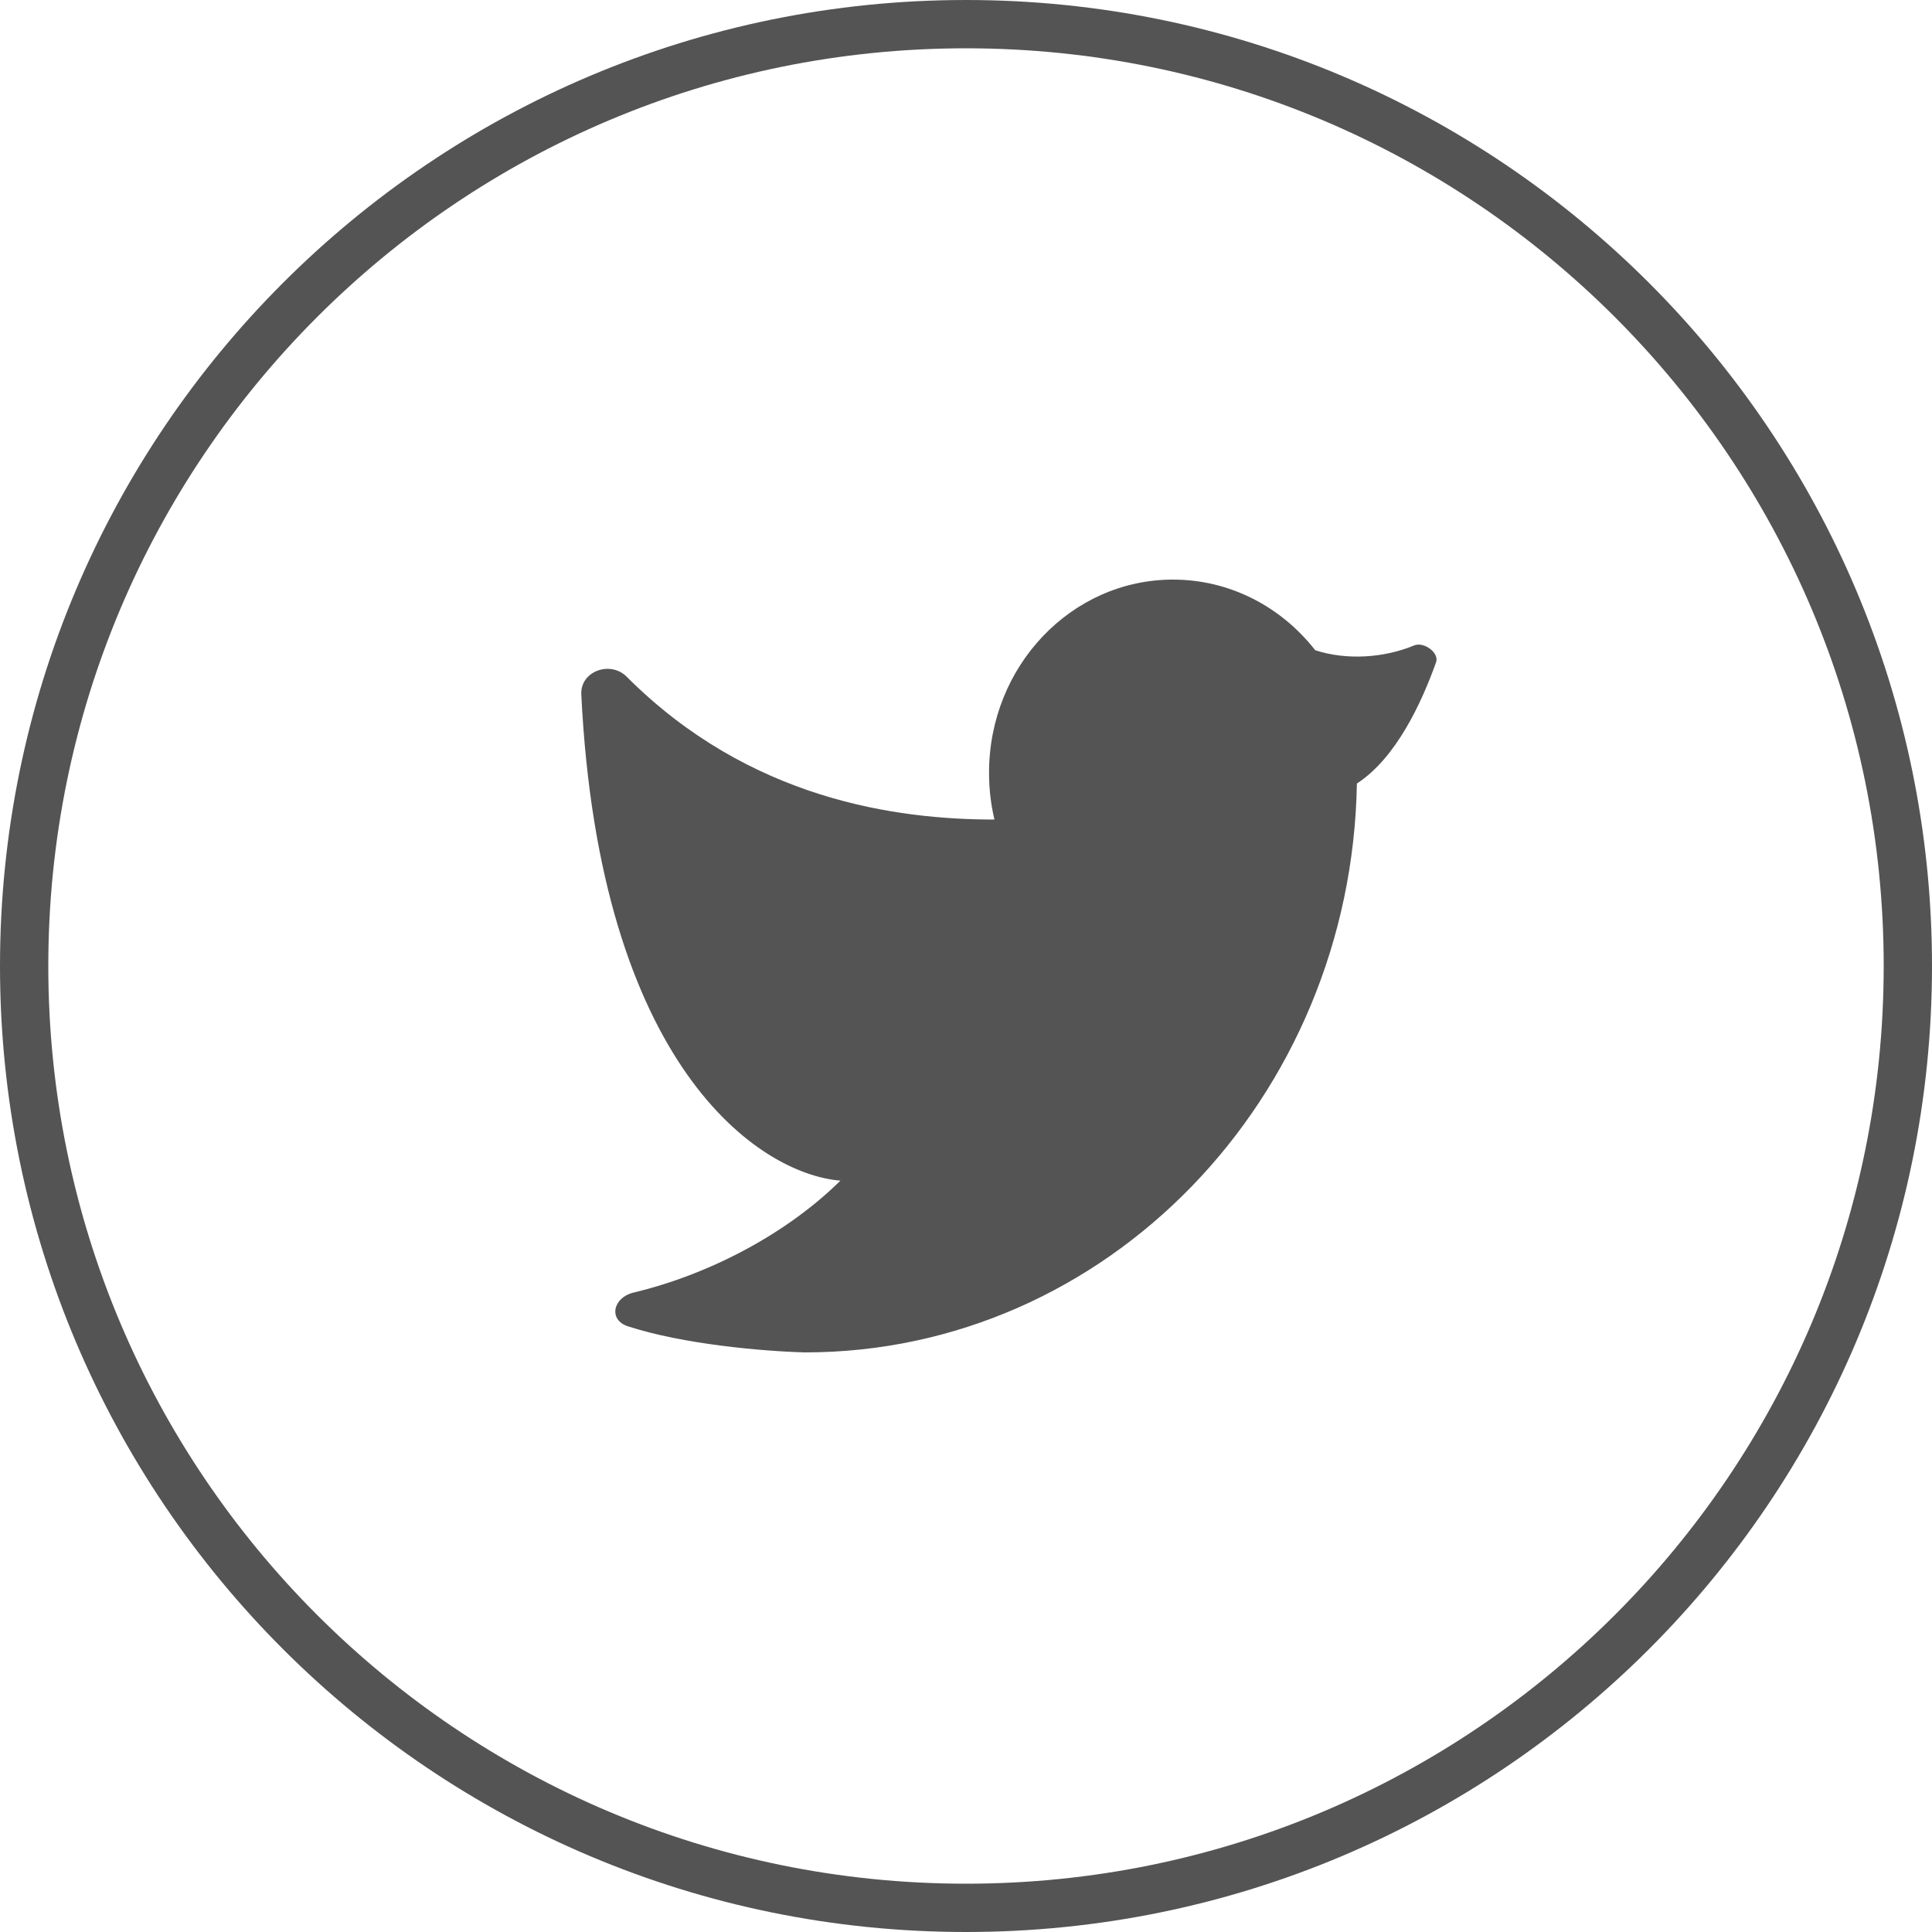
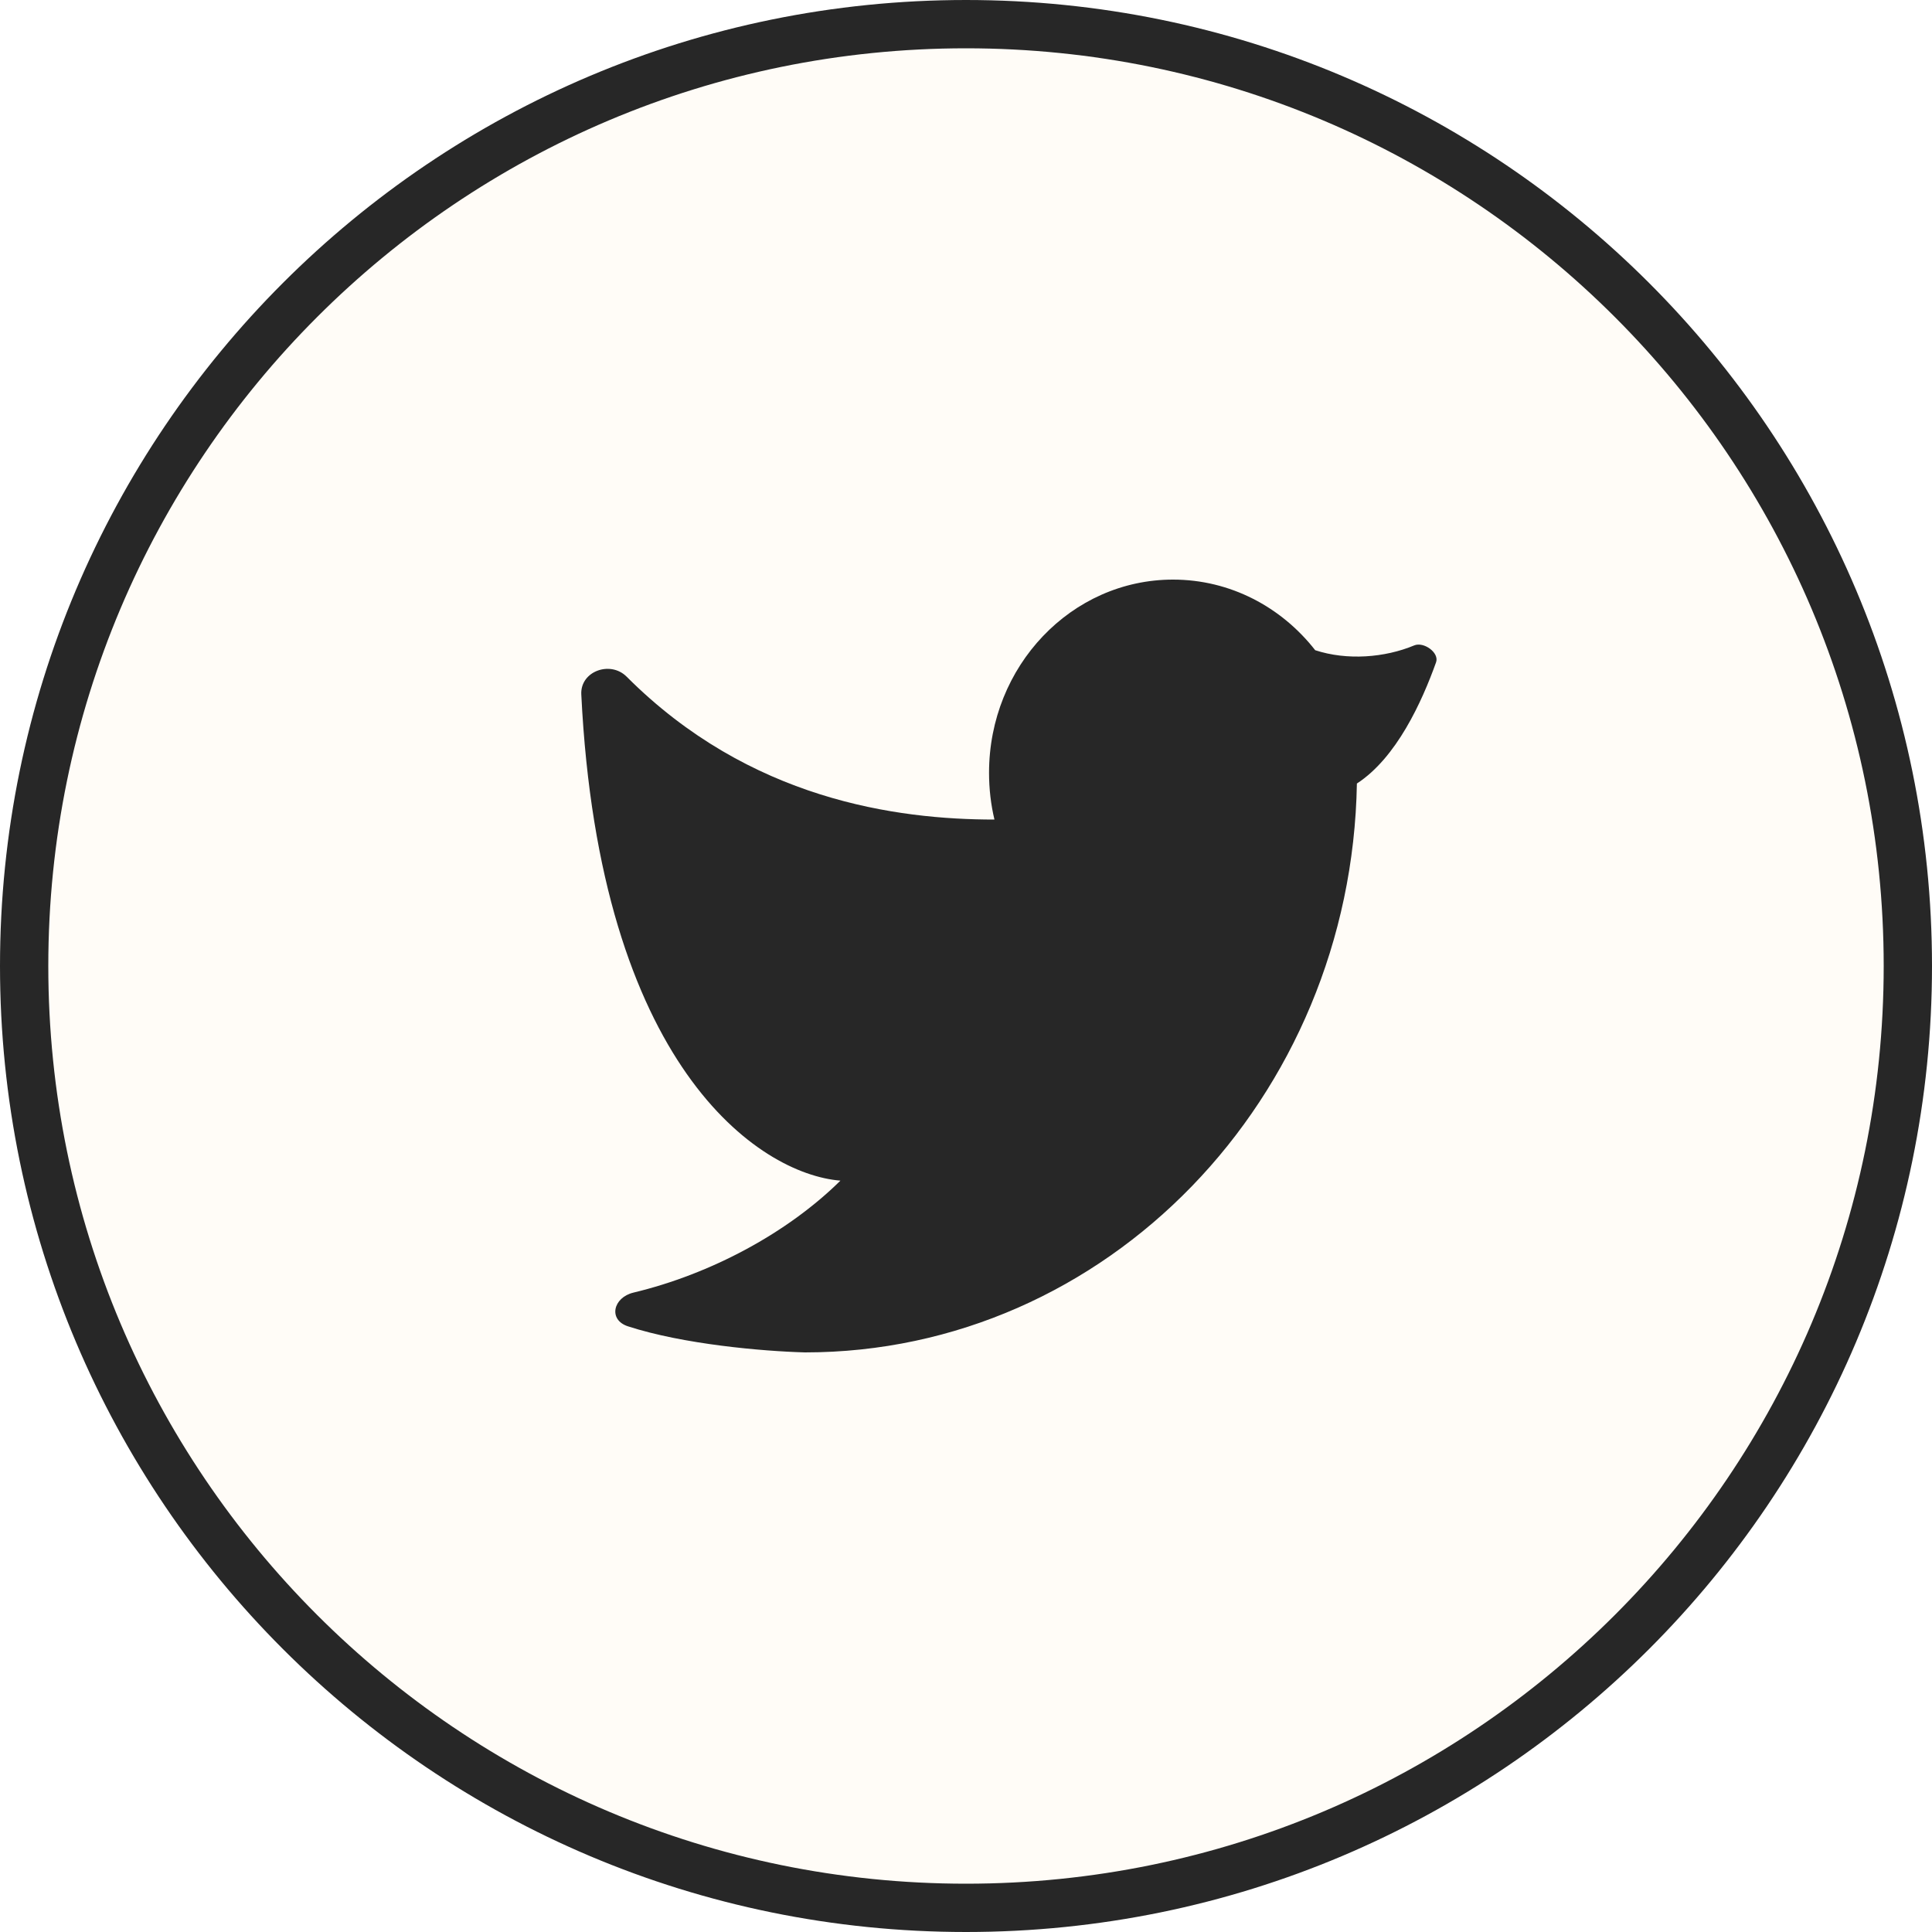
<svg xmlns="http://www.w3.org/2000/svg" width="40" height="40" viewBox="0 0 40 40" fill="none">
  <g id="Twitter">
-     <circle id="Ellipse 1256" cx="20" cy="20" r="19.5" stroke="#545454" />
+     <circle id="Ellipse 1256" cx="20" cy="20" r="19.5" fill="#FFFCF7" stroke="#272727" />
    <g id="Huge-icon/social/solid/twitter">
      <g id="twitter">
-         <path id="Vector" d="M24.286 12C22.182 12 20.477 13.791 20.477 16C20.477 16.334 20.515 16.658 20.589 16.968C18.566 16.968 15.519 16.559 12.974 14.01C12.636 13.671 12.012 13.897 12.035 14.376C12.412 22.063 15.704 24.305 17.4 24.444C16.305 25.526 14.715 26.379 13.115 26.762C12.692 26.863 12.588 27.326 13.001 27.46C14.146 27.832 15.785 27.976 16.667 28C22.908 28 27.98 22.747 28.093 16.222C28.913 15.689 29.438 14.533 29.732 13.713C29.804 13.513 29.477 13.281 29.281 13.362C28.669 13.617 27.892 13.678 27.23 13.462C26.532 12.569 25.472 12 24.286 12Z" fill="#545454" />
+         <path id="Vector" d="M24.286 12C22.182 12 20.477 13.791 20.477 16C20.477 16.334 20.515 16.658 20.589 16.968C18.566 16.968 15.519 16.559 12.974 14.01C12.636 13.671 12.012 13.897 12.035 14.376C12.412 22.063 15.704 24.305 17.4 24.444C16.305 25.526 14.715 26.379 13.115 26.762C12.692 26.863 12.588 27.326 13.001 27.46C14.146 27.832 15.785 27.976 16.667 28C22.908 28 27.98 22.747 28.093 16.222C28.913 15.689 29.438 14.533 29.732 13.713C29.804 13.513 29.477 13.281 29.281 13.362C28.669 13.617 27.892 13.678 27.23 13.462C26.532 12.569 25.472 12 24.286 12Z" fill="#272727" />
      </g>
    </g>
  </g>
</svg>
